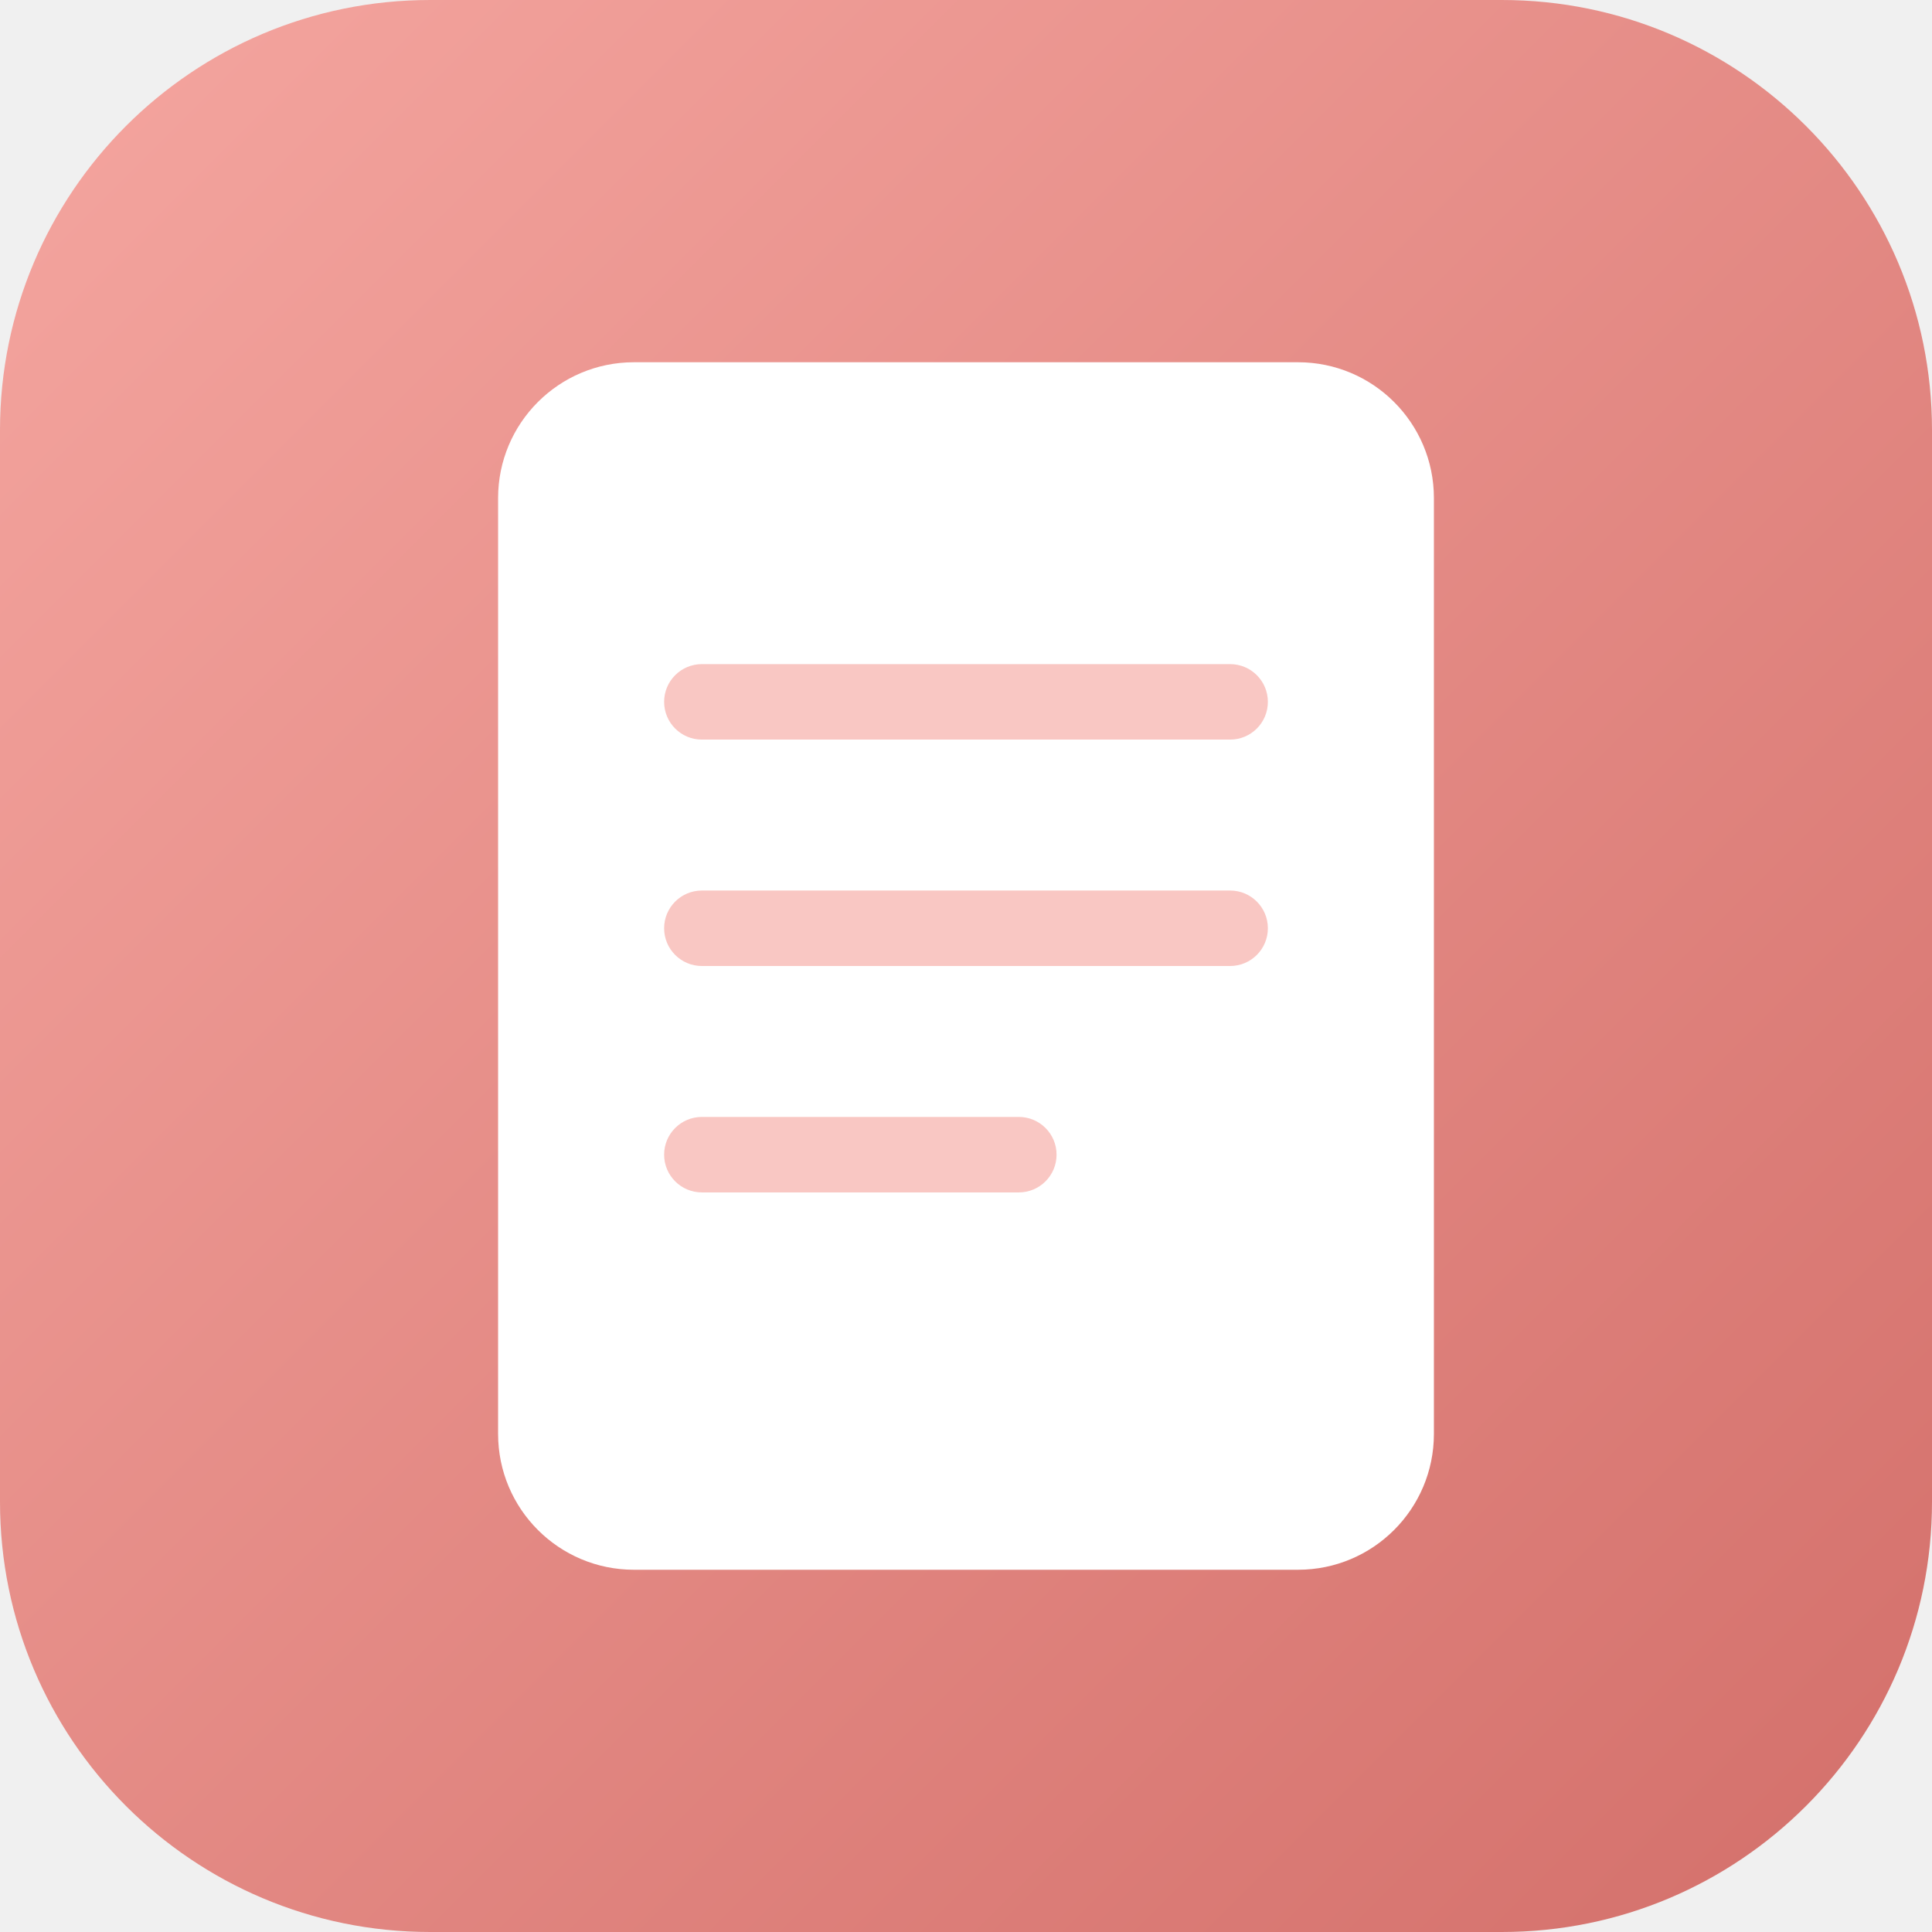
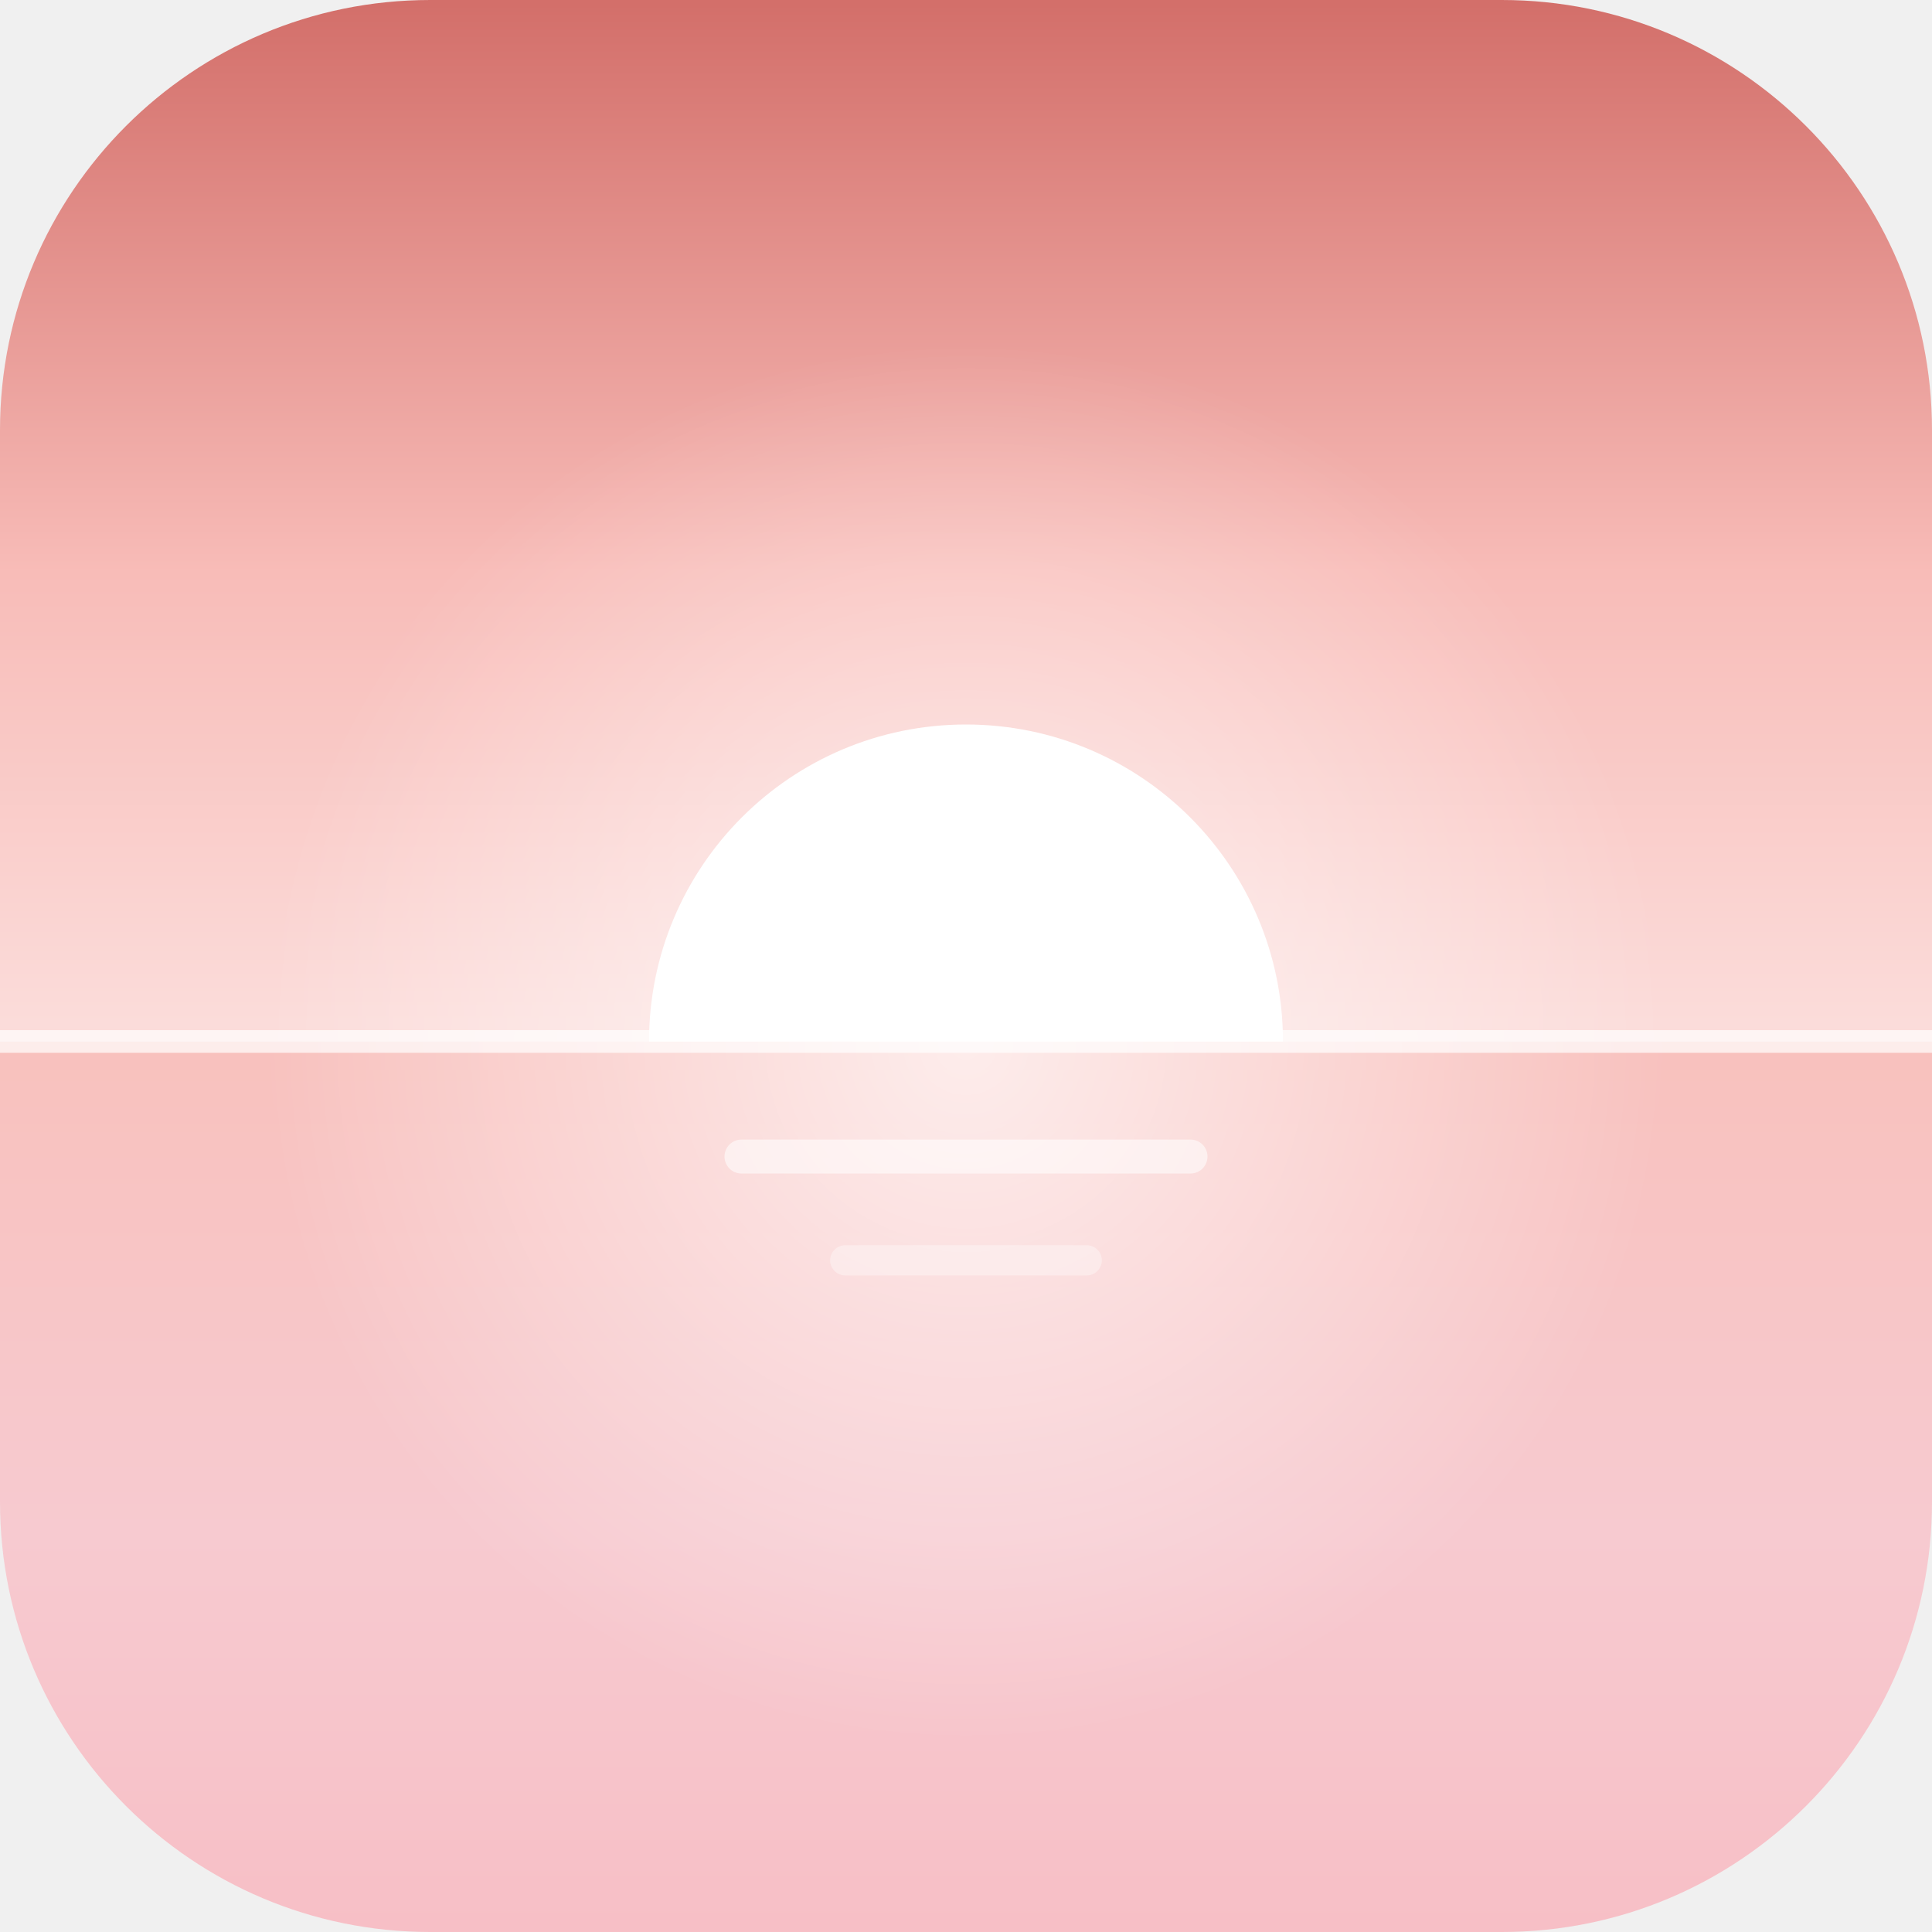
<svg xmlns="http://www.w3.org/2000/svg" viewBox="0 0 512 512" width="512" height="512">
  <defs>
-     <linearGradient id="bg" x1="0" y1="0" x2="1" y2="1">
-       <stop offset="0" stop-color="#f5a6a0" />
-       <stop offset="1" stop-color="#d36f6a" />
+     <clipPath id="c">
+       <rect width="512" height="512" rx="114" />
+     </clipPath>
+     <linearGradient id="sky" x1="0" y1="0" x2="0" y2="1">
+       <stop offset="0" stop-color="#d36f6a" />
+       <stop offset=".55" stop-color="#f8bcb8" />
+       <stop offset="1" stop-color="#fbdddb" />
    </linearGradient>
+     <linearGradient id="sea" x1="0" y1="0" x2="0" y2="1">
+       <stop offset="0" stop-color="#f8c1bd" />
+       <stop offset=".55" stop-color="#f7cad0" />
+       <stop offset="1" stop-color="#f7bfc6" />
+     </linearGradient>
+     <radialGradient id="glow" cx=".5" cy=".54" r=".36">
+       <stop offset="0" stop-color="#ffffff" stop-opacity=".7" />
+       <stop offset="1" stop-color="#ffffff" stop-opacity="0" />
+     </radialGradient>
  </defs>
-   <rect width="512" height="512" rx="114" fill="url(#bg)" />
-   <g>
-     <rect x="132" y="96" width="248" height="320" rx="36" fill="#ffffff" />
-     <g fill="#f9c7c3">
-       <rect x="176" y="176" width="160" height="20" rx="10" />
-       <rect x="176" y="236" width="160" height="20" rx="10" />
-       <rect x="176" y="296" width="104" height="20" rx="10" />
-     </g>
+   <g clip-path="url(#c)">
+     <rect width="512" height="276" fill="url(#sky)" />
+     <rect y="276" width="512" height="236" fill="url(#sea)" />
+     <rect width="512" height="512" fill="url(#glow)" />
+     <path d="M172 276a84 84 0 0 1 168 0z" fill="#ffffff" />
+     <rect y="273" width="512" height="6" fill="#ffffff" opacity=".7" />
+     <rect x="192" y="302" width="128" height="9" rx="4.5" fill="#ffffff" opacity=".55" />
+     <rect x="220" y="330" width="72" height="8" rx="4" fill="#ffffff" opacity=".35" />
  </g>
</svg>
